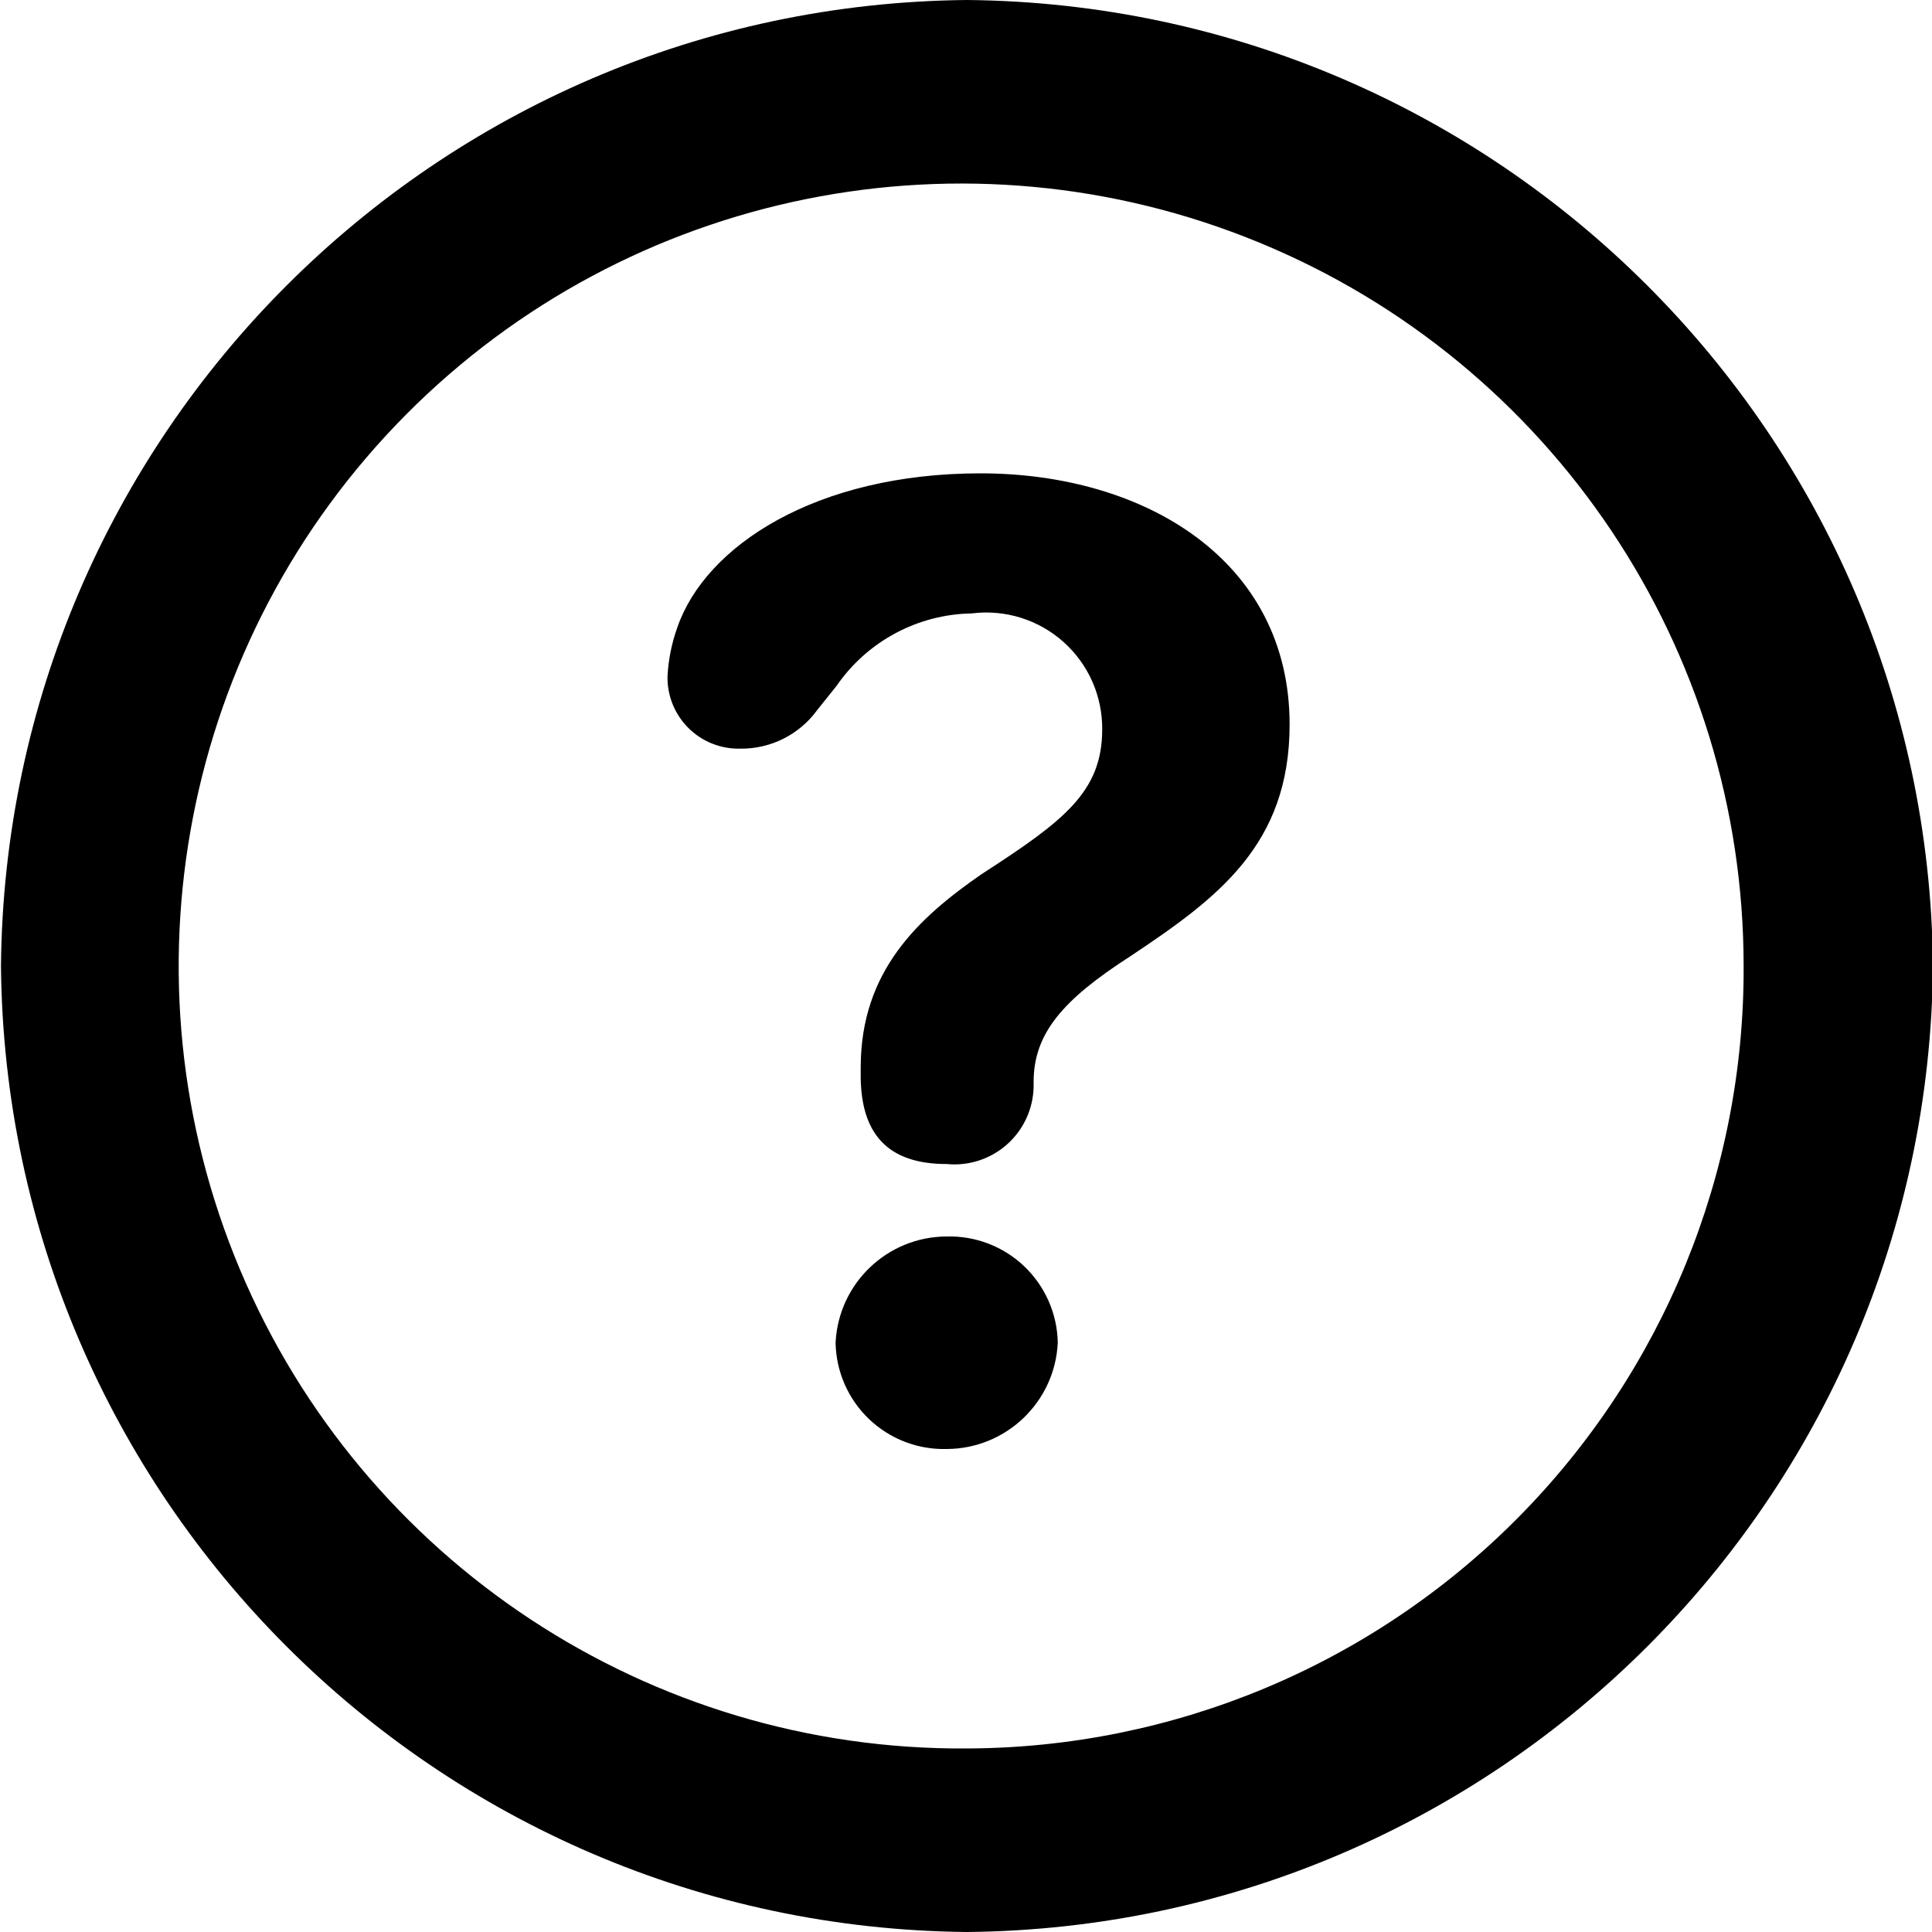
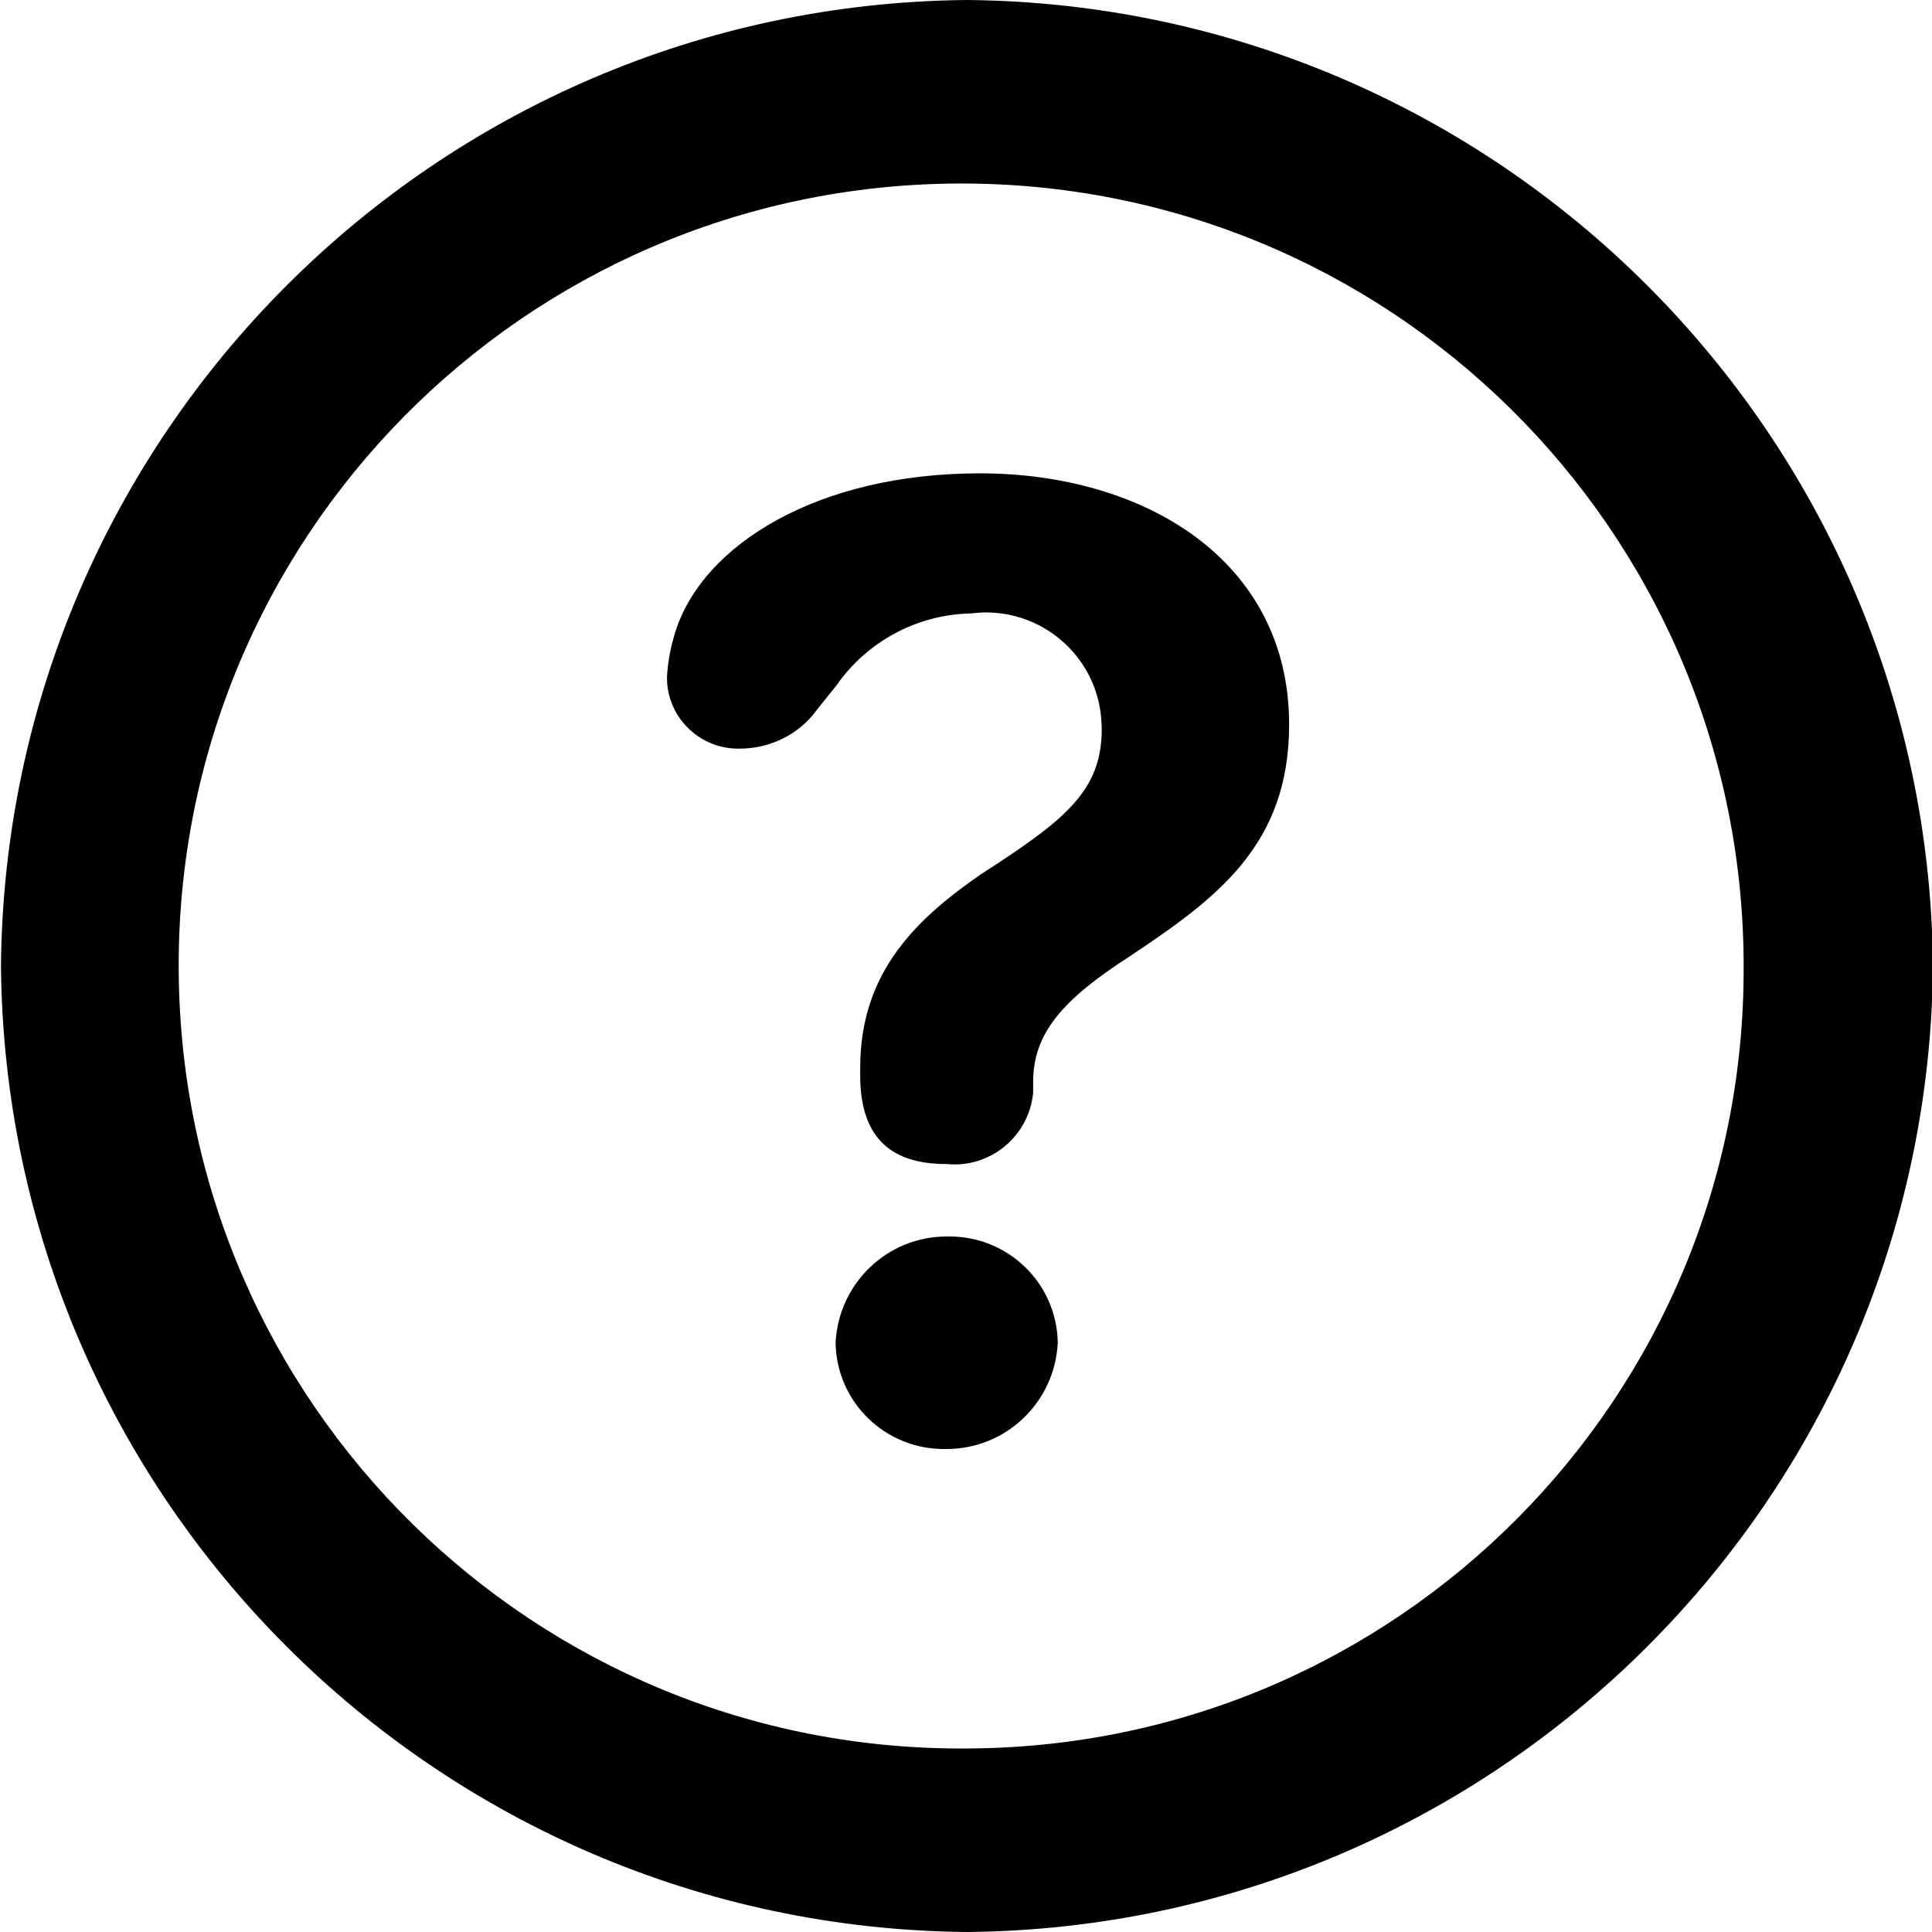
- <svg xmlns="http://www.w3.org/2000/svg" id="Layer_1" data-name="Layer 1" viewBox="0 0 40 40">
+ <svg xmlns="http://www.w3.org/2000/svg" id="Layer_1" viewBox="0 0 40 40">
  <g id="Regular-S">
-     <path d="M20,40A20.19,20.19,0,0,0,40,20,20.19,20.19,0,0,0,20,0,20.19,20.19,0,0,0,0,20,20.19,20.19,0,0,0,20,40Zm0-3.8A16.2,16.2,0,1,1,36.08,20,16.13,16.13,0,0,1,20,36.2Z" transform="translate(0.02)" />
-     <path d="M19.58,24.1a1.64,1.64,0,0,0,1.8-1.6v-.1c0-1,.6-1.7,2-2.6,1.8-1.2,3.3-2.3,3.3-4.8,0-3.4-3-5.2-6.4-5.2S14.58,11.3,14,13a3.55,3.55,0,0,0-.2,1,1.47,1.47,0,0,0,1.5,1.5,1.94,1.94,0,0,0,1.6-.8l.4-.5a3.47,3.47,0,0,1,2.8-1.5,2.4,2.4,0,0,1,2.7,2.4c0,1.3-.8,1.9-2.5,3-1.3.9-2.5,2-2.5,4v.1C17.78,23.5,18.38,24.1,19.58,24.1Zm0,5.9a2.31,2.31,0,0,0,2.3-2.2,2.24,2.24,0,0,0-2.3-2.2,2.31,2.31,0,0,0-2.3,2.2A2.24,2.24,0,0,0,19.58,30Z" transform="translate(0.02)" />
+     <path d="M20.02,40c11-.1,19.9-9,20-20C39.92,9,31.02,.1,20.02,0,9.02,.1,.12,9,.02,20c.1,11,9,19.9,20,20Zm0-3.8c-8.95,.07-16.25-7.13-16.32-16.08S10.83,3.87,19.78,3.8c8.95-.07,16.25,7.13,16.32,16.08,0,.04,0,.08,0,.12,.04,8.91-7.15,16.16-16.06,16.2,0,0-.01,0-.02,0Z" />
+     <path d="M19.6,24.1c.9,.09,1.7-.57,1.79-1.47,0-.04,0-.09,0-.13v-.1c0-1,.6-1.7,2-2.6,1.8-1.2,3.3-2.3,3.3-4.8,0-3.4-3-5.2-6.4-5.2s-5.7,1.5-6.28,3.2c-.11,.32-.18,.66-.2,1-.02,.81,.63,1.48,1.44,1.5,.02,0,.04,0,.06,0,.63,0,1.23-.29,1.6-.8l.4-.5c.64-.92,1.68-1.48,2.8-1.5,1.32-.17,2.52,.77,2.68,2.08,.01,.11,.02,.21,.02,.32,0,1.3-.8,1.9-2.5,3-1.3,.9-2.5,2-2.5,4v.1c-.02,1.3,.58,1.9,1.78,1.9Zm0,5.9c1.23,0,2.24-.97,2.3-2.2-.02-1.24-1.04-2.22-2.28-2.2,0,0-.01,0-.02,0-1.23,0-2.24,.97-2.3,2.2,.02,1.24,1.04,2.22,2.28,2.2,0,0,.01,0,.02,0Z" />
  </g>
</svg>
